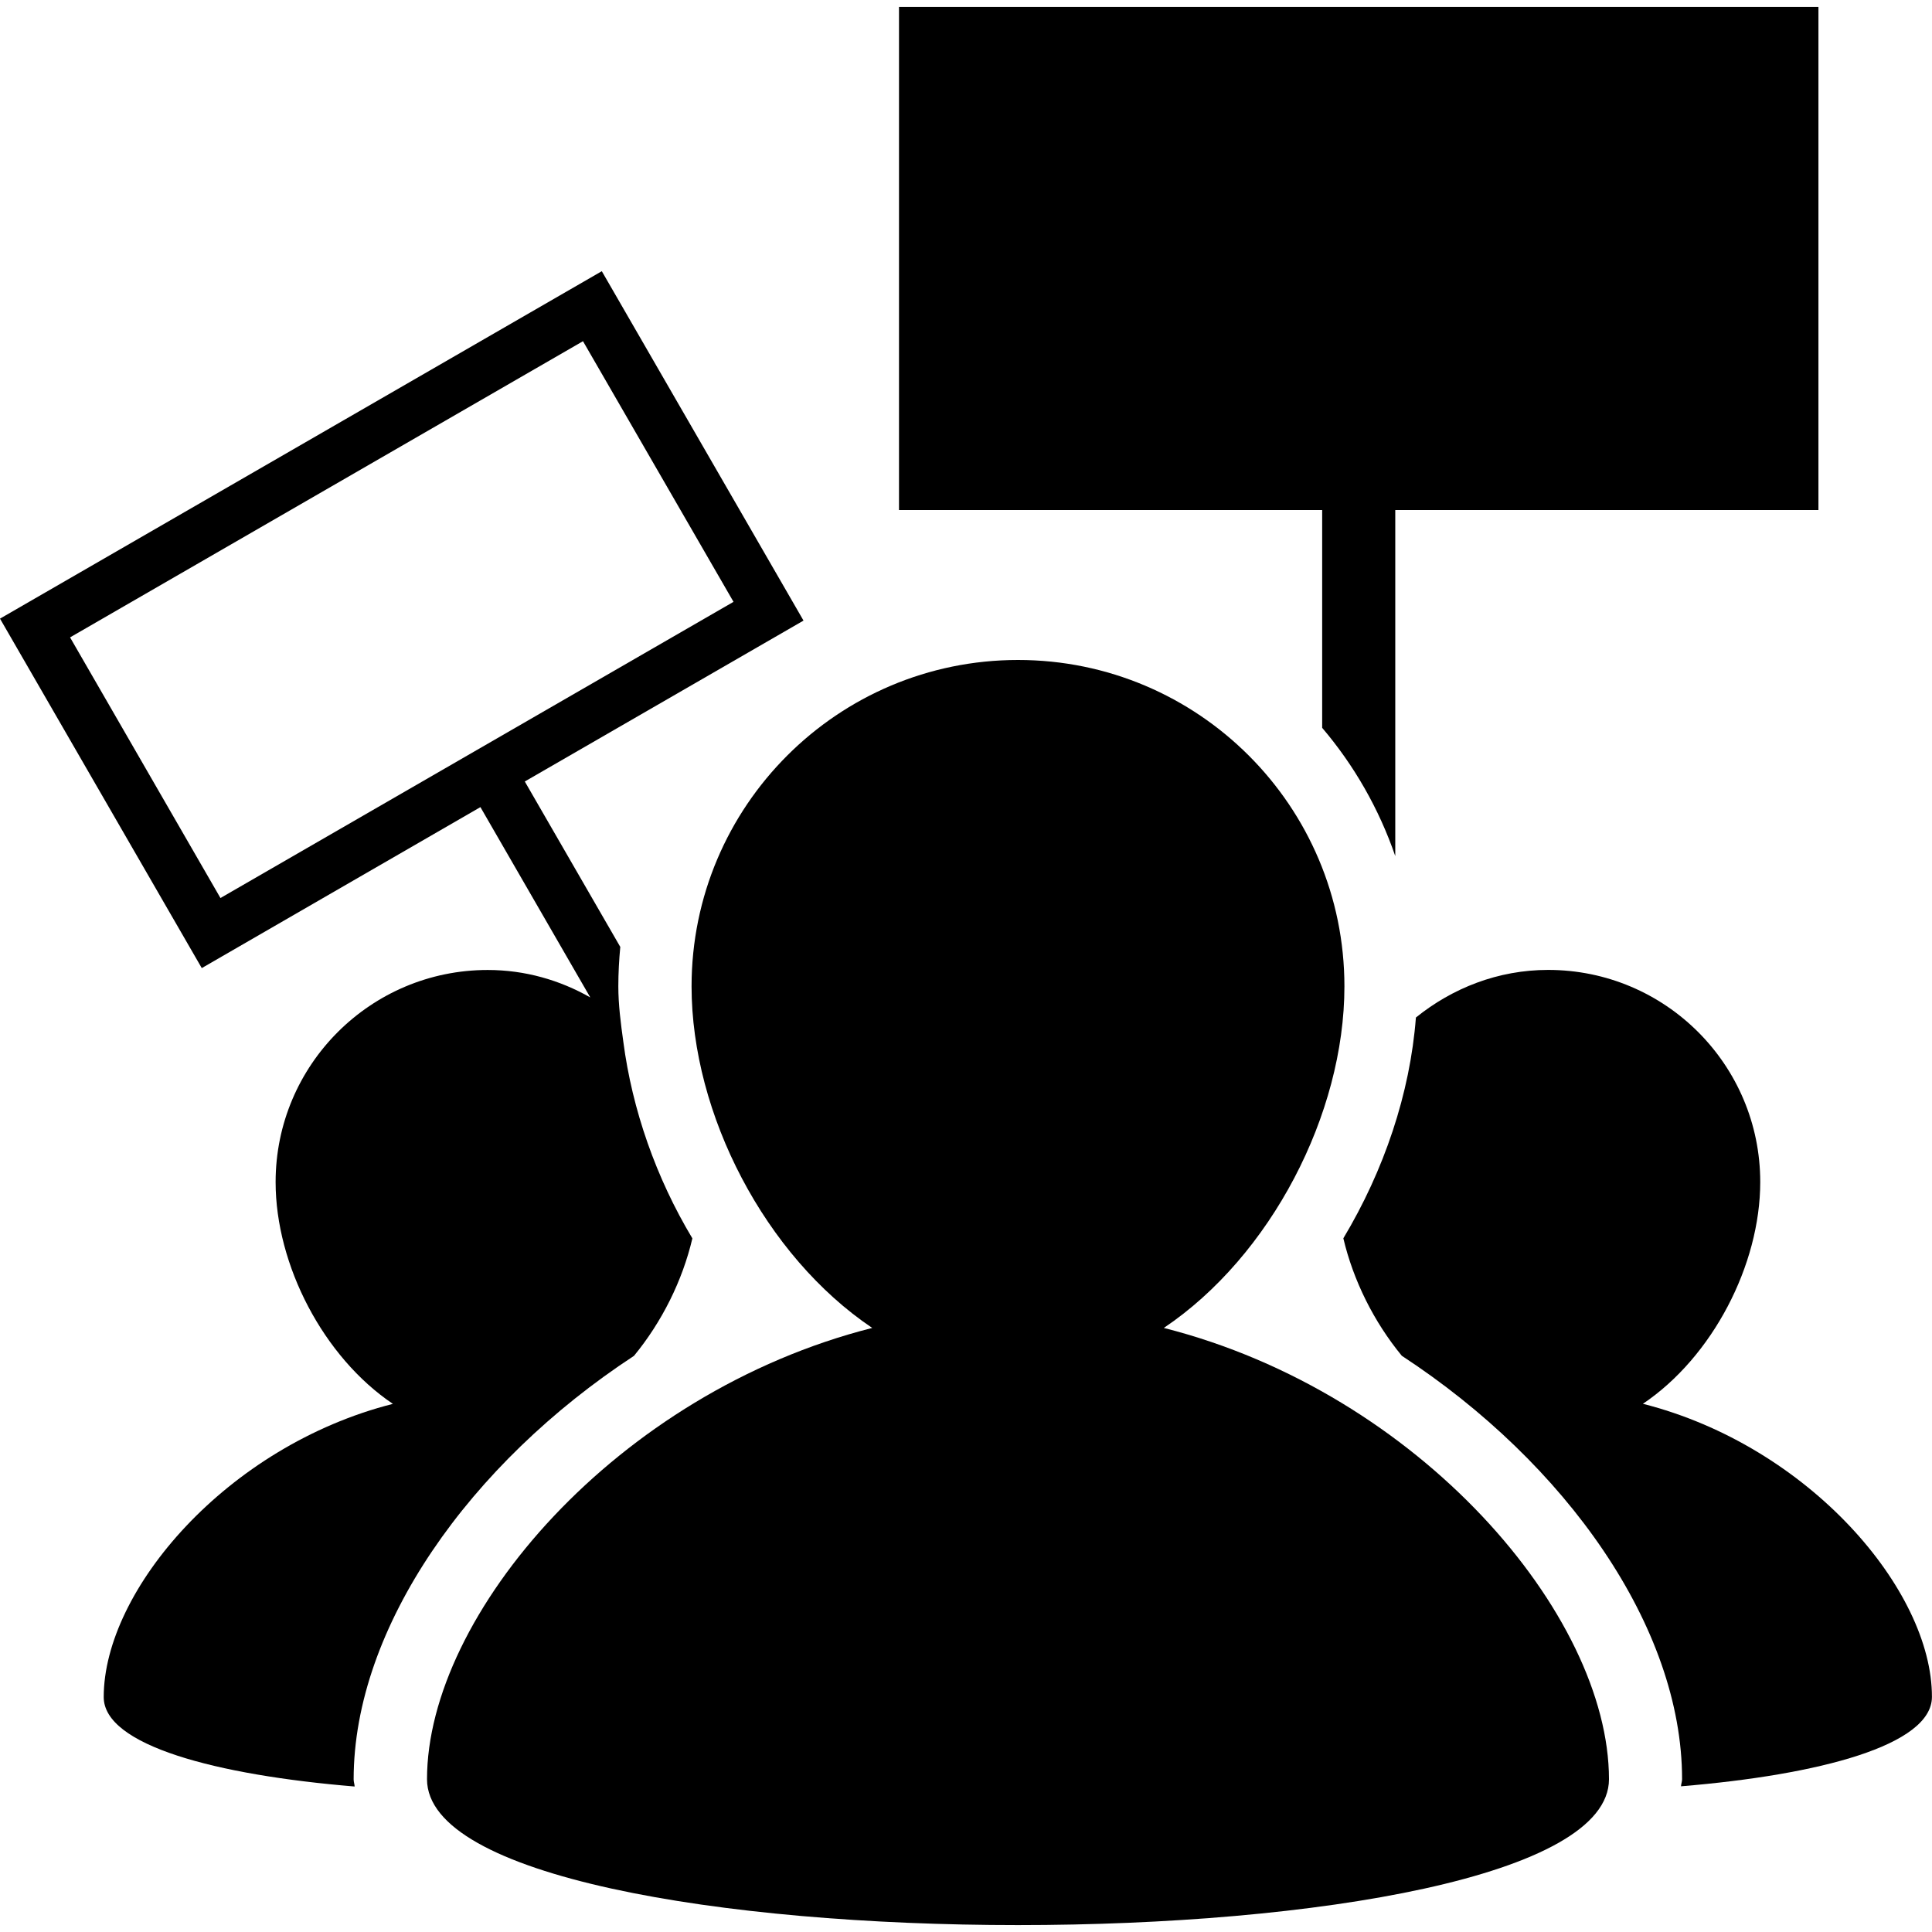
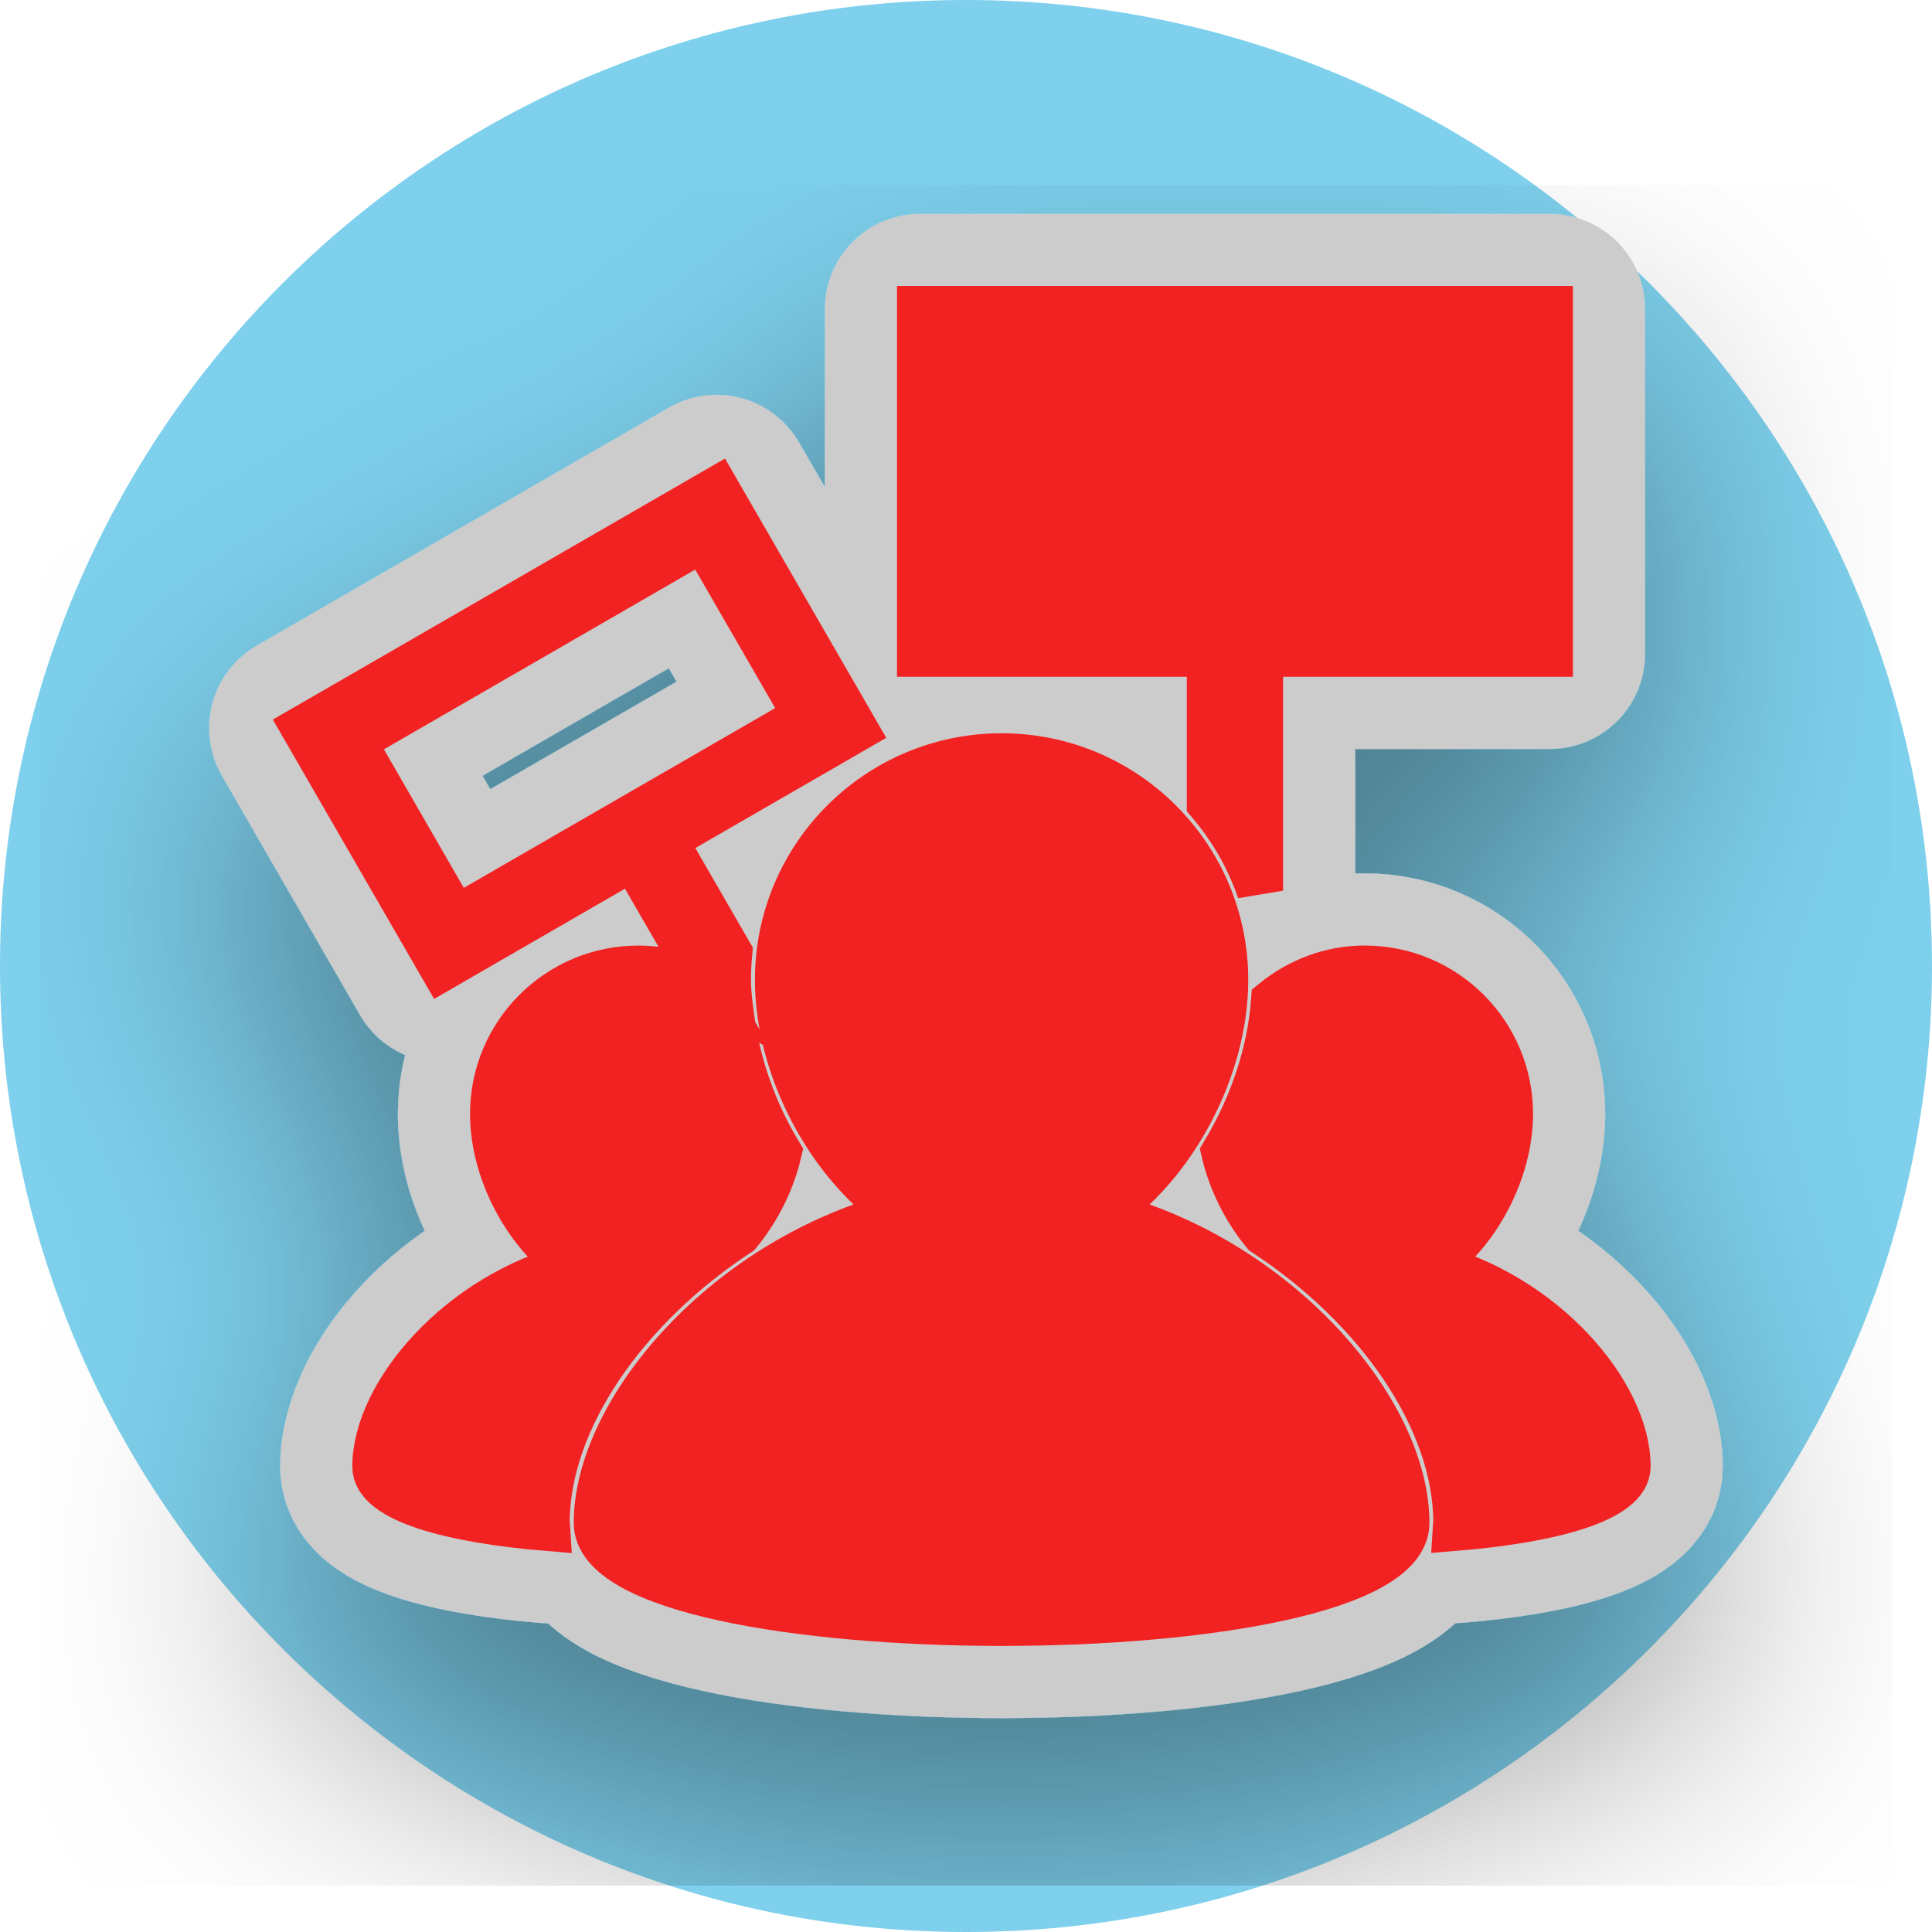
- <svg xmlns="http://www.w3.org/2000/svg" fill="#000000" version="1.1" id="Capa_1" width="800px" height="800px" viewBox="0 0 28.649 28.648" xml:space="preserve">
-   <g>
-     <g>
-       <path d="M9.401,20.105c0.414-0.503,0.719-1.115,0.866-1.742c-0.539-0.898-0.892-1.908-1.024-2.916    c-0.038-0.274-0.074-0.549-0.074-0.822c0-0.197,0.011-0.392,0.029-0.584l-1.416-2.453l4.133-2.386L8.924,4.021L0,9.173    l2.992,5.182l4.132-2.387l1.629,2.822c-0.45-0.256-0.966-0.407-1.521-0.407c-1.736,0-3.145,1.408-3.145,3.145    c0,1.23,0.709,2.596,1.739,3.289c-2.463,0.625-4.288,2.764-4.288,4.348c0,0.716,1.665,1.156,3.721,1.326    c-0.002-0.037-0.015-0.069-0.015-0.106C5.245,24.128,6.969,21.699,9.401,20.105z M3.269,13.316l-2.23-3.865l7.606-4.392    l2.232,3.865L3.269,13.316z" />
-       <path d="M19.606,10.792c0.473,0.556,0.842,1.199,1.084,1.902V7.563h6.275V0.102H13.331v7.461h6.275V10.792z" />
-       <path d="M24.362,20.816c1.031-0.693,1.74-2.059,1.74-3.289c0-1.736-1.406-3.145-3.145-3.145c-0.744,0-1.422,0.271-1.961,0.706    c-0.086,1.125-0.473,2.269-1.076,3.274c0.148,0.627,0.453,1.239,0.867,1.742c2.434,1.592,4.156,4.022,4.156,6.278    c0,0.038-0.014,0.069-0.016,0.106c2.057-0.17,3.721-0.61,3.721-1.326C28.651,23.58,26.825,21.441,24.362,20.816z" />
-       <path d="M17.258,19.691c1.586-1.066,2.678-3.17,2.678-5.065c0-2.673-2.168-4.84-4.84-4.84c-2.673,0-4.841,2.167-4.841,4.84    c0,1.895,1.093,3.999,2.679,5.065c-3.792,0.961-6.602,4.254-6.602,6.692c0,2.884,17.527,2.884,17.527,0    C23.858,23.945,21.049,20.652,17.258,19.691z" />
+ <svg xmlns="http://www.w3.org/2000/svg" fill="#f32020" version="1.1" id="Capa_1" width="67px" height="67px" viewBox="-6.59 -6.59 41.83 41.83" xml:space="preserve" stroke="#f32020">
+   <defs>
+     <filter id="shadow" x="-20%" y="-20%" width="140%" height="140%">
+       <feDropShadow dx="0" dy="3" stdDeviation="3" flood-color="#000" flood-opacity="0.4" />
+     </filter>
+   </defs>
+   <g id="SVGRepo_bgCarrier" stroke-width="0">
+     <rect x="-6.59" y="-6.59" width="41.83" height="41.83" rx="20.915" fill="#7ed0ec" strokewidth="0" />
+   </g>
+   <g filter="url(#shadow)">
+     <g id="SVGRepo_tracerCarrier" stroke-linecap="round" stroke-linejoin="round" stroke="#CCCCCC" stroke-width="4.125">
+       <g>
+         <g>
+           <path d="M9.401,20.105c0.414-0.503,0.719-1.115,0.866-1.742c-0.539-0.898-0.892-1.908-1.024-2.916 c-0.038-0.274-0.074-0.549-0.074-0.822c0-0.197,0.011-0.392,0.029-0.584l-1.416-2.453l4.133-2.386L8.924,4.021L0,9.173 l2.992,5.182l4.132-2.387l1.629,2.822c-0.45-0.256-0.966-0.407-1.521-0.407c-1.736,0-3.145,1.408-3.145,3.145 c0,1.23,0.709,2.596,1.739,3.289c-2.463,0.625-4.288,2.764-4.288,4.348c0,0.716,1.665,1.156,3.721,1.326 c-0.002-0.037-0.015-0.069-0.015-0.106C5.245,24.128,6.969,21.699,9.401,20.105z M3.269,13.316l-2.23-3.865l7.606-4.392 l2.232,3.865L3.269,13.316z" />
+           <path d="M19.606,10.792c0.473,0.556,0.842,1.199,1.084,1.902V7.563h6.275V0.102H13.331v7.461h6.275V10.792z" />
+           <path d="M24.362,20.816c1.031-0.693,1.74-2.059,1.74-3.289c0-1.736-1.406-3.145-3.145-3.145c-0.744,0-1.422,0.271-1.961,0.706 c-0.086,1.125-0.473,2.269-1.076,3.274c0.148,0.627,0.453,1.239,0.867,1.742c2.434,1.592,4.156,4.022,4.156,6.278 c0,0.038-0.014,0.069-0.016,0.106c2.057-0.17,3.721-0.61,3.721-1.326C28.651,23.58,26.825,21.441,24.362,20.816z" />
+           <path d="M17.258,19.691c1.586-1.066,2.678-3.17,2.678-5.065c0-2.673-2.168-4.84-4.84-4.84c-2.673,0-4.841,2.167-4.841,4.84 c0,1.895,1.093,3.999,2.679,5.065c-3.792,0.961-6.602,4.254-6.602,6.692c0,2.884,17.527,2.884,17.527,0 C23.858,23.945,21.049,20.652,17.258,19.691z" />
+         </g>
+       </g>
+     </g>
+     <g id="SVGRepo_iconCarrier">
+       <g>
+         <g>
+           <path d="M9.401,20.105c0.414-0.503,0.719-1.115,0.866-1.742c-0.539-0.898-0.892-1.908-1.024-2.916 c-0.038-0.274-0.074-0.549-0.074-0.822c0-0.197,0.011-0.392,0.029-0.584l-1.416-2.453l4.133-2.386L8.924,4.021L0,9.173 l2.992,5.182l4.132-2.387l1.629,2.822c-0.45-0.256-0.966-0.407-1.521-0.407c-1.736,0-3.145,1.408-3.145,3.145 c0,1.23,0.709,2.596,1.739,3.289c-2.463,0.625-4.288,2.764-4.288,4.348c0,0.716,1.665,1.156,3.721,1.326 c-0.002-0.037-0.015-0.069-0.015-0.106C5.245,24.128,6.969,21.699,9.401,20.105z M3.269,13.316l-2.23-3.865l7.606-4.392 l2.232,3.865L3.269,13.316z" />
+           <path d="M19.606,10.792c0.473,0.556,0.842,1.199,1.084,1.902V7.563h6.275V0.102H13.331v7.461h6.275V10.792z" />
+           <path d="M24.362,20.816c1.031-0.693,1.74-2.059,1.74-3.289c0-1.736-1.406-3.145-3.145-3.145c-0.744,0-1.422,0.271-1.961,0.706 c-0.086,1.125-0.473,2.269-1.076,3.274c0.148,0.627,0.453,1.239,0.867,1.742c2.434,1.592,4.156,4.022,4.156,6.278 c0,0.038-0.014,0.069-0.016,0.106c2.057-0.17,3.721-0.61,3.721-1.326C28.651,23.58,26.825,21.441,24.362,20.816z" />
+           <path d="M17.258,19.691c1.586-1.066,2.678-3.17,2.678-5.065c0-2.673-2.168-4.84-4.84-4.84c-2.673,0-4.841,2.167-4.841,4.84 c0,1.895,1.093,3.999,2.679,5.065c-3.792,0.961-6.602,4.254-6.602,6.692c0,2.884,17.527,2.884,17.527,0 C23.858,23.945,21.049,20.652,17.258,19.691z" />
+         </g>
+       </g>
    </g>
  </g>
</svg>
